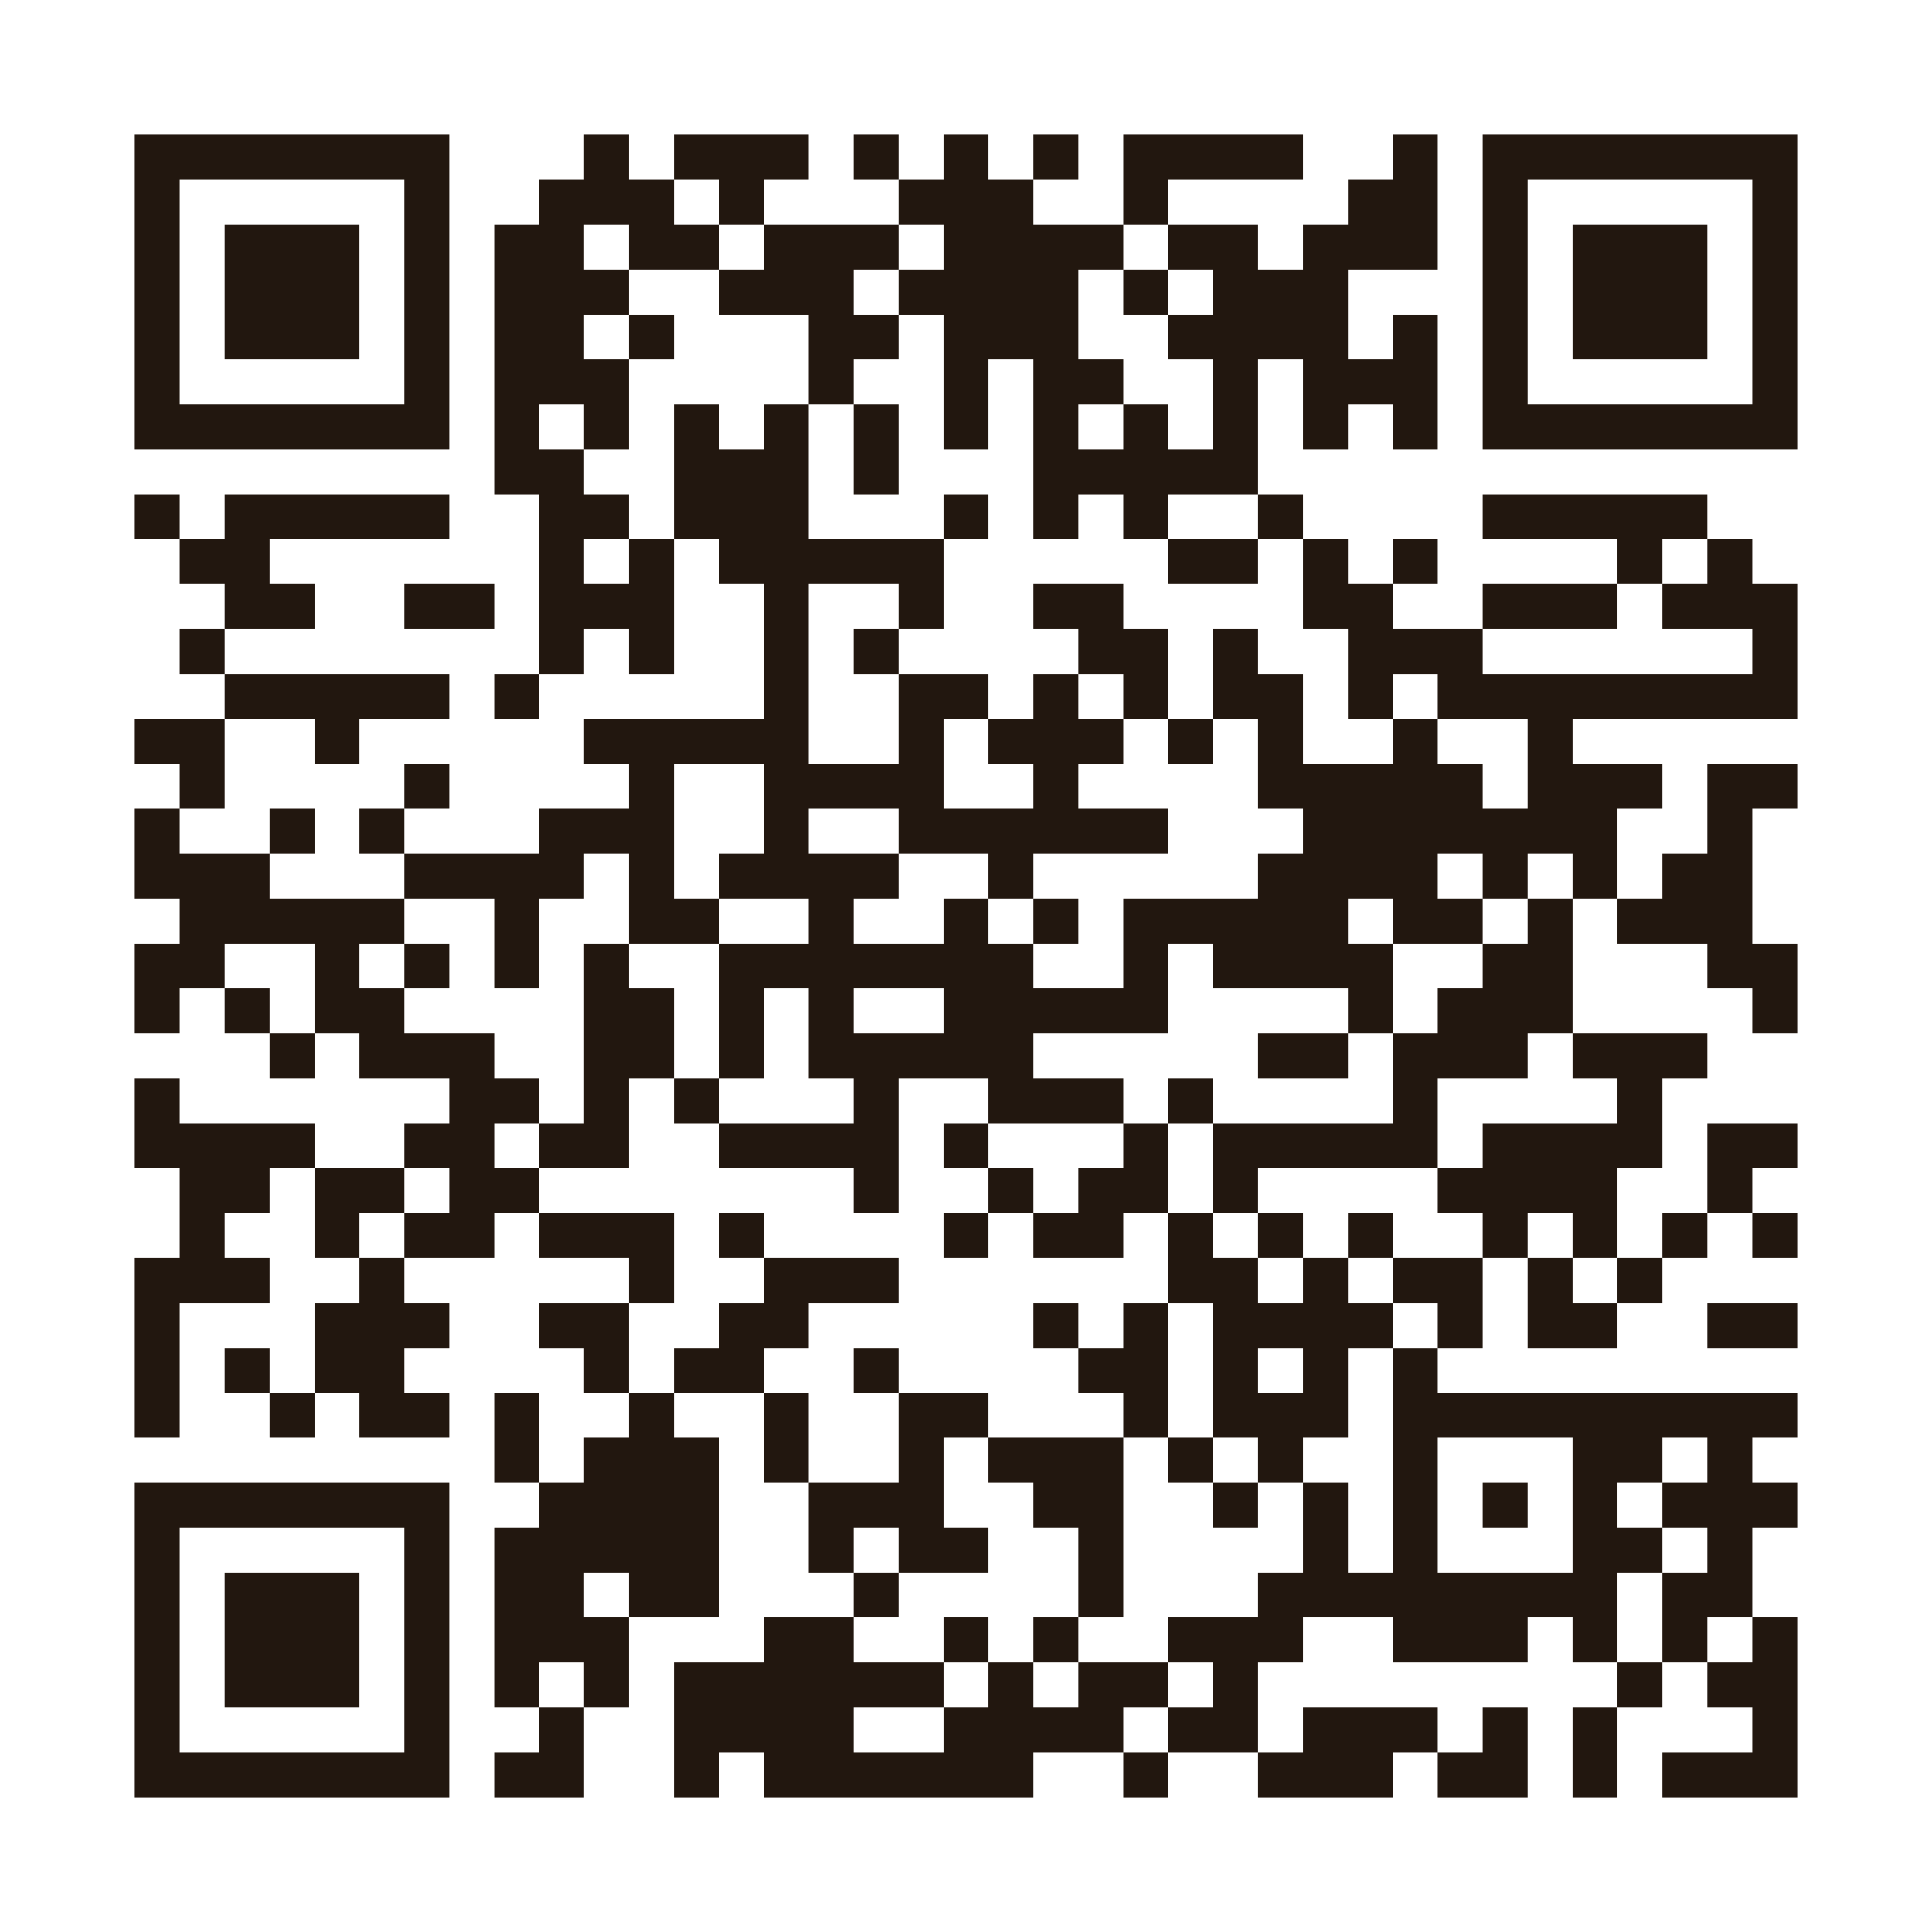
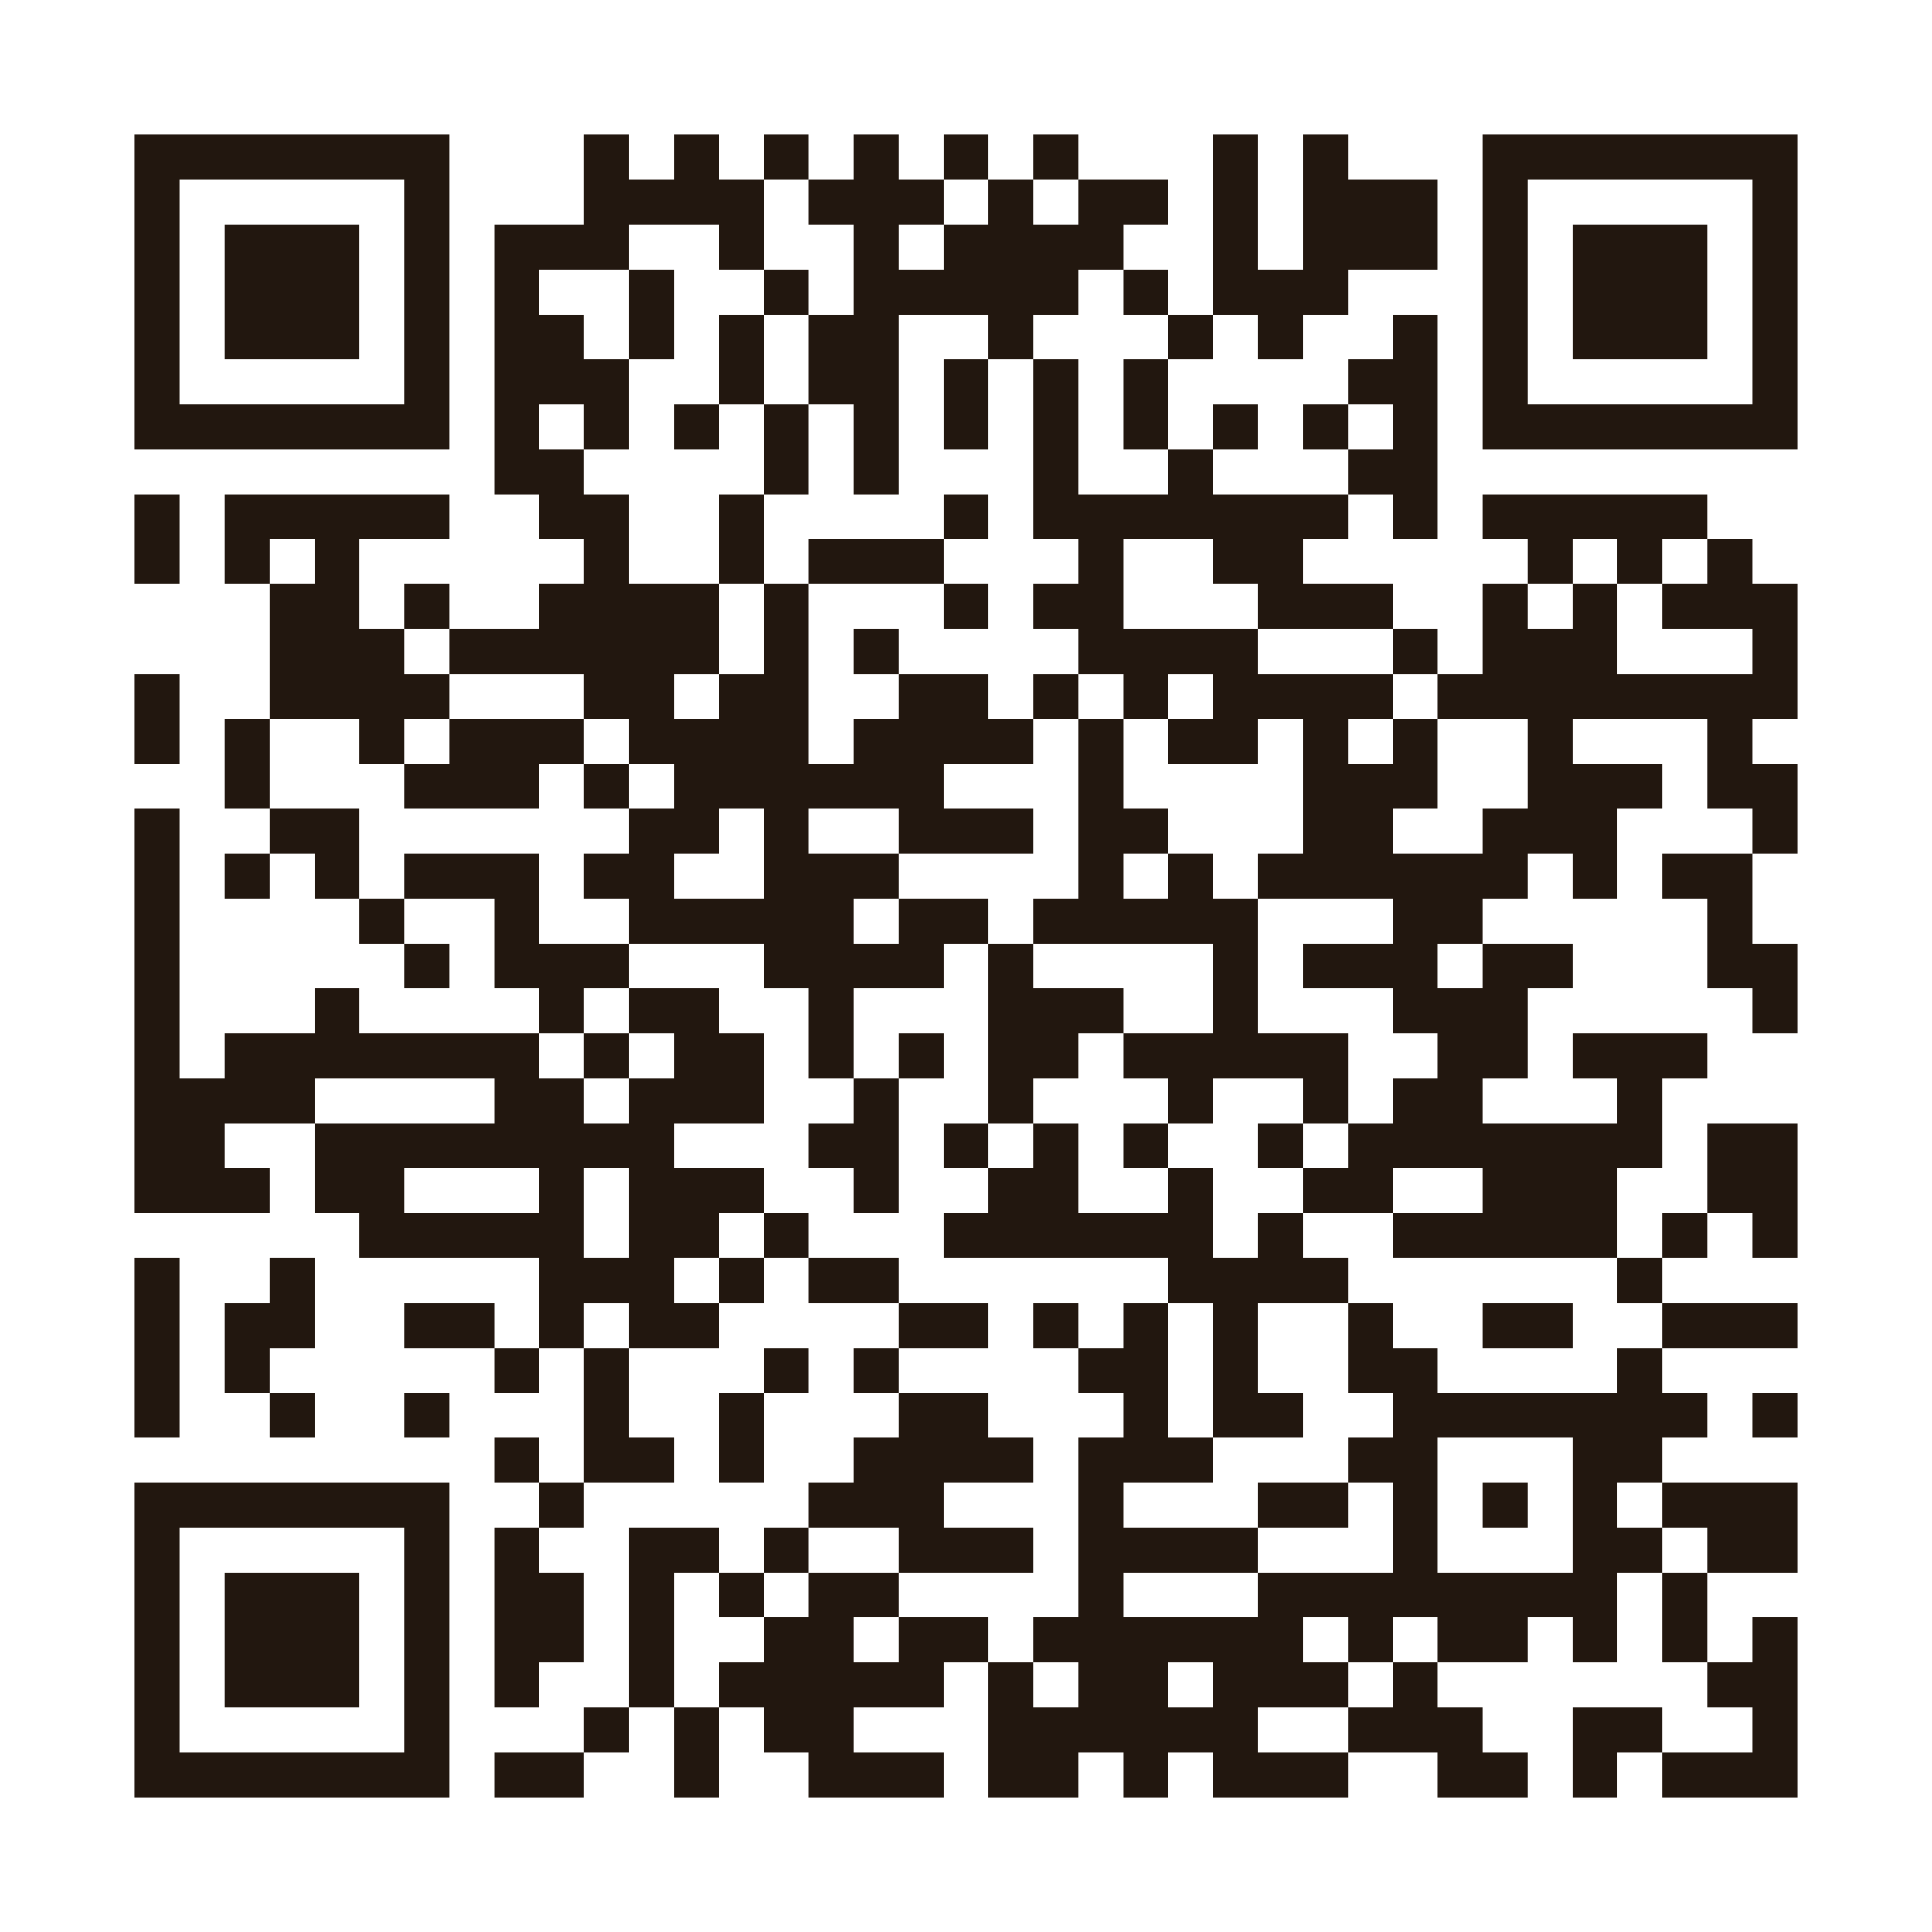
<svg xmlns="http://www.w3.org/2000/svg" width="344" height="344" class="segno">
  <g transform="scale(8)">
    <path fill="#fff" d="M0 0h43v43h-43z" />
-     <path class="qrline" stroke="#22170f" d="M3 3.5h7m3 0h1m1 0h3m1 0h1m1 0h1m1 0h1m1 0h4m2 0h1m1 0h7m-37 1h1m5 0h1m2 0h3m1 0h1m3 0h3m2 0h1m4 0h2m1 0h1m5 0h1m-37 1h1m1 0h3m1 0h1m1 0h2m1 0h2m1 0h3m1 0h4m1 0h2m1 0h3m1 0h1m1 0h3m1 0h1m-37 1h1m1 0h3m1 0h1m1 0h3m2 0h3m1 0h4m1 0h1m1 0h3m3 0h1m1 0h3m1 0h1m-37 1h1m1 0h3m1 0h1m1 0h2m1 0h1m3 0h2m1 0h3m2 0h4m1 0h1m1 0h1m1 0h3m1 0h1m-37 1h1m5 0h1m1 0h3m4 0h1m2 0h1m1 0h2m2 0h1m1 0h3m1 0h1m5 0h1m-37 1h7m1 0h1m1 0h1m1 0h1m1 0h1m1 0h1m1 0h1m1 0h1m1 0h1m1 0h1m1 0h1m1 0h1m1 0h7m-29 1h2m2 0h3m1 0h1m3 0h5m-25 1h1m1 0h5m2 0h2m1 0h3m3 0h1m1 0h1m1 0h1m2 0h1m4 0h5m-34 1h2m6 0h1m1 0h1m1 0h5m5 0h2m1 0h1m1 0h1m4 0h1m1 0h1m-34 1h2m2 0h2m1 0h3m2 0h1m2 0h1m2 0h2m4 0h2m2 0h3m1 0h3m-36 1h1m7 0h1m1 0h1m2 0h1m1 0h1m4 0h2m1 0h1m2 0h3m6 0h1m-35 1h5m1 0h1m5 0h1m2 0h2m1 0h1m1 0h1m1 0h2m1 0h1m1 0h8m-37 1h2m2 0h1m5 0h5m2 0h1m1 0h3m1 0h1m1 0h1m2 0h1m2 0h1m-31 1h1m4 0h1m4 0h1m2 0h4m2 0h1m4 0h5m1 0h3m1 0h2m-37 1h1m2 0h1m1 0h1m3 0h3m2 0h1m2 0h6m3 0h7m2 0h1m-36 1h3m3 0h4m1 0h1m1 0h4m2 0h1m5 0h4m1 0h1m1 0h1m1 0h2m-35 1h5m2 0h1m2 0h2m2 0h1m2 0h1m1 0h1m1 0h5m1 0h2m1 0h1m1 0h3m-36 1h2m2 0h1m1 0h1m1 0h1m1 0h1m2 0h7m2 0h1m1 0h4m2 0h2m3 0h2m-37 1h1m1 0h1m1 0h2m4 0h2m1 0h1m1 0h1m2 0h5m4 0h1m1 0h3m4 0h1m-34 1h1m1 0h3m2 0h2m1 0h1m1 0h5m5 0h2m1 0h3m1 0h3m-35 1h1m6 0h2m1 0h1m1 0h1m3 0h1m2 0h3m1 0h1m4 0h1m4 0h1m-34 1h4m2 0h2m1 0h2m2 0h4m1 0h1m3 0h1m1 0h5m1 0h4m1 0h2m-36 1h2m1 0h2m1 0h2m7 0h1m2 0h1m1 0h2m1 0h1m4 0h4m2 0h1m-35 1h1m2 0h1m1 0h2m1 0h3m1 0h1m4 0h1m1 0h2m1 0h1m1 0h1m1 0h1m2 0h1m1 0h1m1 0h1m1 0h1m-37 1h3m2 0h1m5 0h1m2 0h3m6 0h2m1 0h1m1 0h2m1 0h1m1 0h1m-34 1h1m3 0h3m2 0h2m2 0h2m5 0h1m1 0h1m1 0h4m1 0h1m1 0h2m2 0h2m-37 1h1m1 0h1m1 0h2m4 0h1m1 0h2m2 0h1m4 0h2m1 0h1m1 0h1m1 0h1m-29 1h1m2 0h1m1 0h2m1 0h1m2 0h1m2 0h1m2 0h2m3 0h1m1 0h3m1 0h9m-29 1h1m1 0h3m1 0h1m2 0h1m1 0h3m1 0h1m1 0h1m2 0h1m3 0h2m1 0h1m-36 1h7m2 0h4m2 0h3m2 0h2m2 0h1m1 0h1m1 0h1m1 0h1m1 0h1m1 0h3m-37 1h1m5 0h1m1 0h5m2 0h1m1 0h2m2 0h1m4 0h1m1 0h1m3 0h2m1 0h1m-36 1h1m1 0h3m1 0h1m1 0h2m1 0h2m3 0h1m4 0h1m3 0h8m1 0h2m-36 1h1m1 0h3m1 0h1m1 0h3m3 0h2m2 0h1m1 0h1m2 0h3m2 0h3m1 0h1m1 0h1m1 0h1m-37 1h1m1 0h3m1 0h1m1 0h1m1 0h1m1 0h6m1 0h1m1 0h2m1 0h1m8 0h1m1 0h2m-37 1h1m5 0h1m2 0h1m2 0h4m2 0h4m1 0h2m1 0h3m1 0h1m1 0h1m3 0h1m-37 1h7m1 0h2m2 0h1m1 0h6m2 0h1m2 0h3m1 0h2m1 0h1m1 0h3" />
+     <path class="qrline" stroke="#22170f" d="M3 3.5h7m3 0h1m1 0h1m1 0h1m1 0h1m1 0h1m1 0h1m3 0h1m1 0h1m3 0h7m-37 1h1m5 0h1m3 0h4m1 0h3m1 0h1m1 0h2m1 0h1m1 0h3m1 0h1m5 0h1m-37 1h1m1 0h3m1 0h1m1 0h3m2 0h1m2 0h1m1 0h4m2 0h1m1 0h3m1 0h1m1 0h3m1 0h1m-37 1h1m1 0h3m1 0h1m1 0h1m2 0h1m2 0h1m1 0h5m1 0h1m1 0h3m3 0h1m1 0h3m1 0h1m-37 1h1m1 0h3m1 0h1m1 0h2m1 0h1m1 0h1m1 0h2m2 0h1m3 0h1m1 0h1m2 0h1m1 0h1m1 0h3m1 0h1m-37 1h1m5 0h1m1 0h3m2 0h1m1 0h2m1 0h1m1 0h1m1 0h1m4 0h2m1 0h1m5 0h1m-37 1h7m1 0h1m1 0h1m1 0h1m1 0h1m1 0h1m1 0h1m1 0h1m1 0h1m1 0h1m1 0h1m1 0h1m1 0h7m-29 1h2m4 0h1m1 0h1m3 0h1m2 0h1m3 0h2m-29 1h1m1 0h5m2 0h2m2 0h1m4 0h1m1 0h7m1 0h1m1 0h5m-35 1h1m1 0h1m1 0h1m5 0h1m2 0h1m1 0h3m3 0h1m2 0h2m5 0h1m1 0h1m1 0h1m-33 1h2m1 0h1m2 0h4m1 0h1m3 0h1m1 0h2m3 0h3m2 0h1m1 0h1m1 0h3m-34 1h3m1 0h6m1 0h1m1 0h1m4 0h4m3 0h1m1 0h3m3 0h1m-37 1h1m2 0h4m3 0h2m1 0h2m2 0h2m1 0h1m1 0h1m1 0h4m1 0h8m-37 1h1m1 0h1m2 0h1m1 0h3m1 0h4m1 0h4m1 0h1m1 0h2m1 0h1m1 0h1m2 0h1m3 0h1m-34 1h1m3 0h3m1 0h1m1 0h6m3 0h1m4 0h3m2 0h3m1 0h2m-37 1h1m2 0h2m6 0h2m1 0h1m2 0h3m1 0h2m3 0h2m2 0h3m3 0h1m-37 1h1m1 0h1m1 0h1m1 0h3m1 0h2m2 0h3m4 0h1m1 0h1m1 0h6m1 0h1m1 0h2m-36 1h1m4 0h1m2 0h1m2 0h5m1 0h2m1 0h5m3 0h2m5 0h1m-36 1h1m5 0h1m1 0h3m3 0h4m1 0h1m4 0h1m1 0h3m1 0h2m3 0h2m-37 1h1m3 0h1m4 0h1m1 0h2m2 0h1m3 0h3m2 0h1m3 0h3m5 0h1m-37 1h1m1 0h7m1 0h1m1 0h2m1 0h1m1 0h1m1 0h2m1 0h5m2 0h2m1 0h3m-35 1h4m4 0h2m1 0h3m2 0h1m2 0h1m3 0h1m2 0h1m1 0h2m3 0h1m-34 1h2m2 0h8m3 0h2m1 0h1m1 0h1m1 0h1m2 0h1m1 0h7m1 0h2m-37 1h3m1 0h2m3 0h1m1 0h3m2 0h1m2 0h2m2 0h1m2 0h2m2 0h3m2 0h2m-32 1h5m1 0h2m1 0h1m3 0h6m1 0h1m2 0h5m1 0h1m1 0h1m-37 1h1m2 0h1m5 0h3m1 0h1m1 0h2m6 0h4m6 0h1m-34 1h1m1 0h2m2 0h2m1 0h1m1 0h2m4 0h2m1 0h1m1 0h1m1 0h1m2 0h1m2 0h2m2 0h3m-37 1h1m1 0h1m5 0h1m1 0h1m3 0h1m1 0h1m4 0h2m1 0h1m2 0h2m4 0h1m-34 1h1m2 0h1m2 0h1m3 0h1m2 0h1m3 0h2m3 0h1m1 0h2m2 0h7m1 0h1m-29 1h1m1 0h2m1 0h1m2 0h4m1 0h3m3 0h2m3 0h2m-34 1h7m2 0h1m5 0h3m3 0h1m3 0h2m1 0h1m1 0h1m1 0h1m1 0h3m-37 1h1m5 0h1m1 0h1m2 0h2m1 0h1m2 0h3m1 0h4m3 0h1m3 0h2m1 0h2m-37 1h1m1 0h3m1 0h1m1 0h2m1 0h1m1 0h1m1 0h2m4 0h1m3 0h8m1 0h1m-35 1h1m1 0h3m1 0h1m1 0h2m1 0h1m2 0h2m1 0h2m1 0h6m1 0h1m1 0h2m1 0h1m1 0h1m1 0h1m-37 1h1m1 0h3m1 0h1m1 0h1m2 0h1m1 0h5m1 0h1m1 0h2m1 0h3m1 0h1m6 0h2m-37 1h1m5 0h1m3 0h1m1 0h1m1 0h2m3 0h6m2 0h3m2 0h2m2 0h1m-37 1h7m1 0h2m2 0h1m2 0h3m1 0h2m1 0h1m1 0h3m2 0h2m1 0h1m1 0h3" />
  </g>
</svg>
